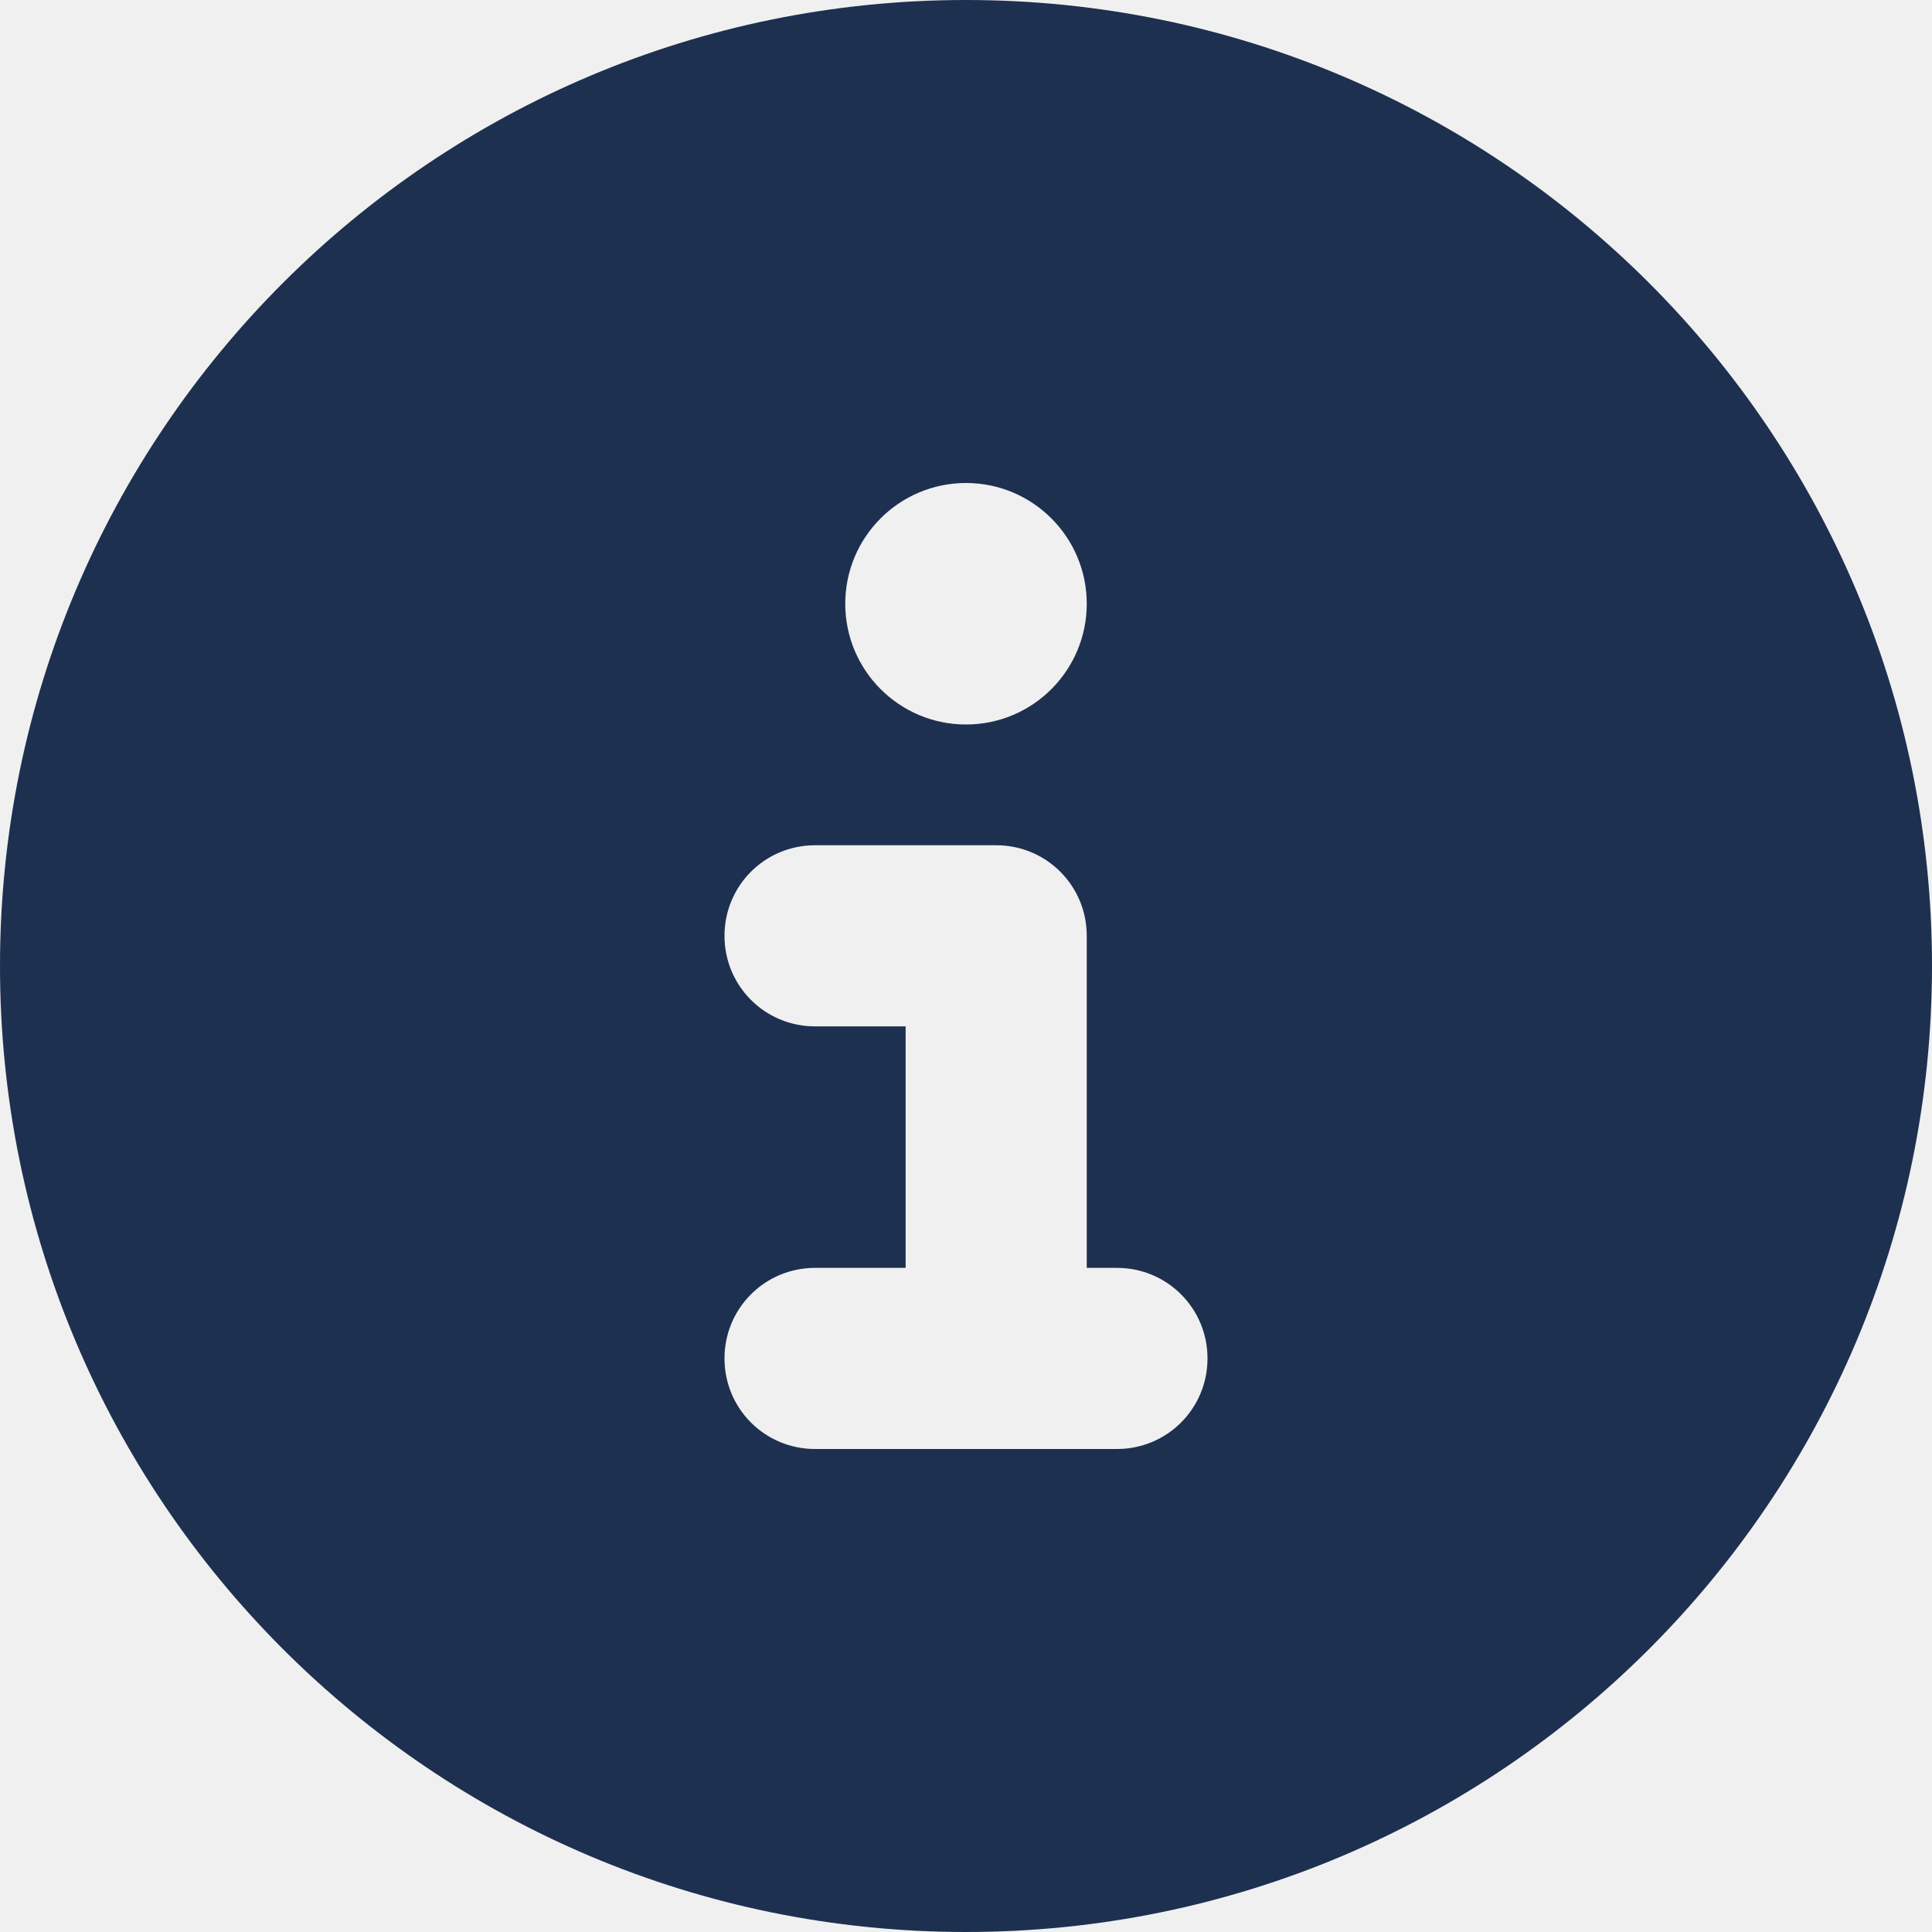
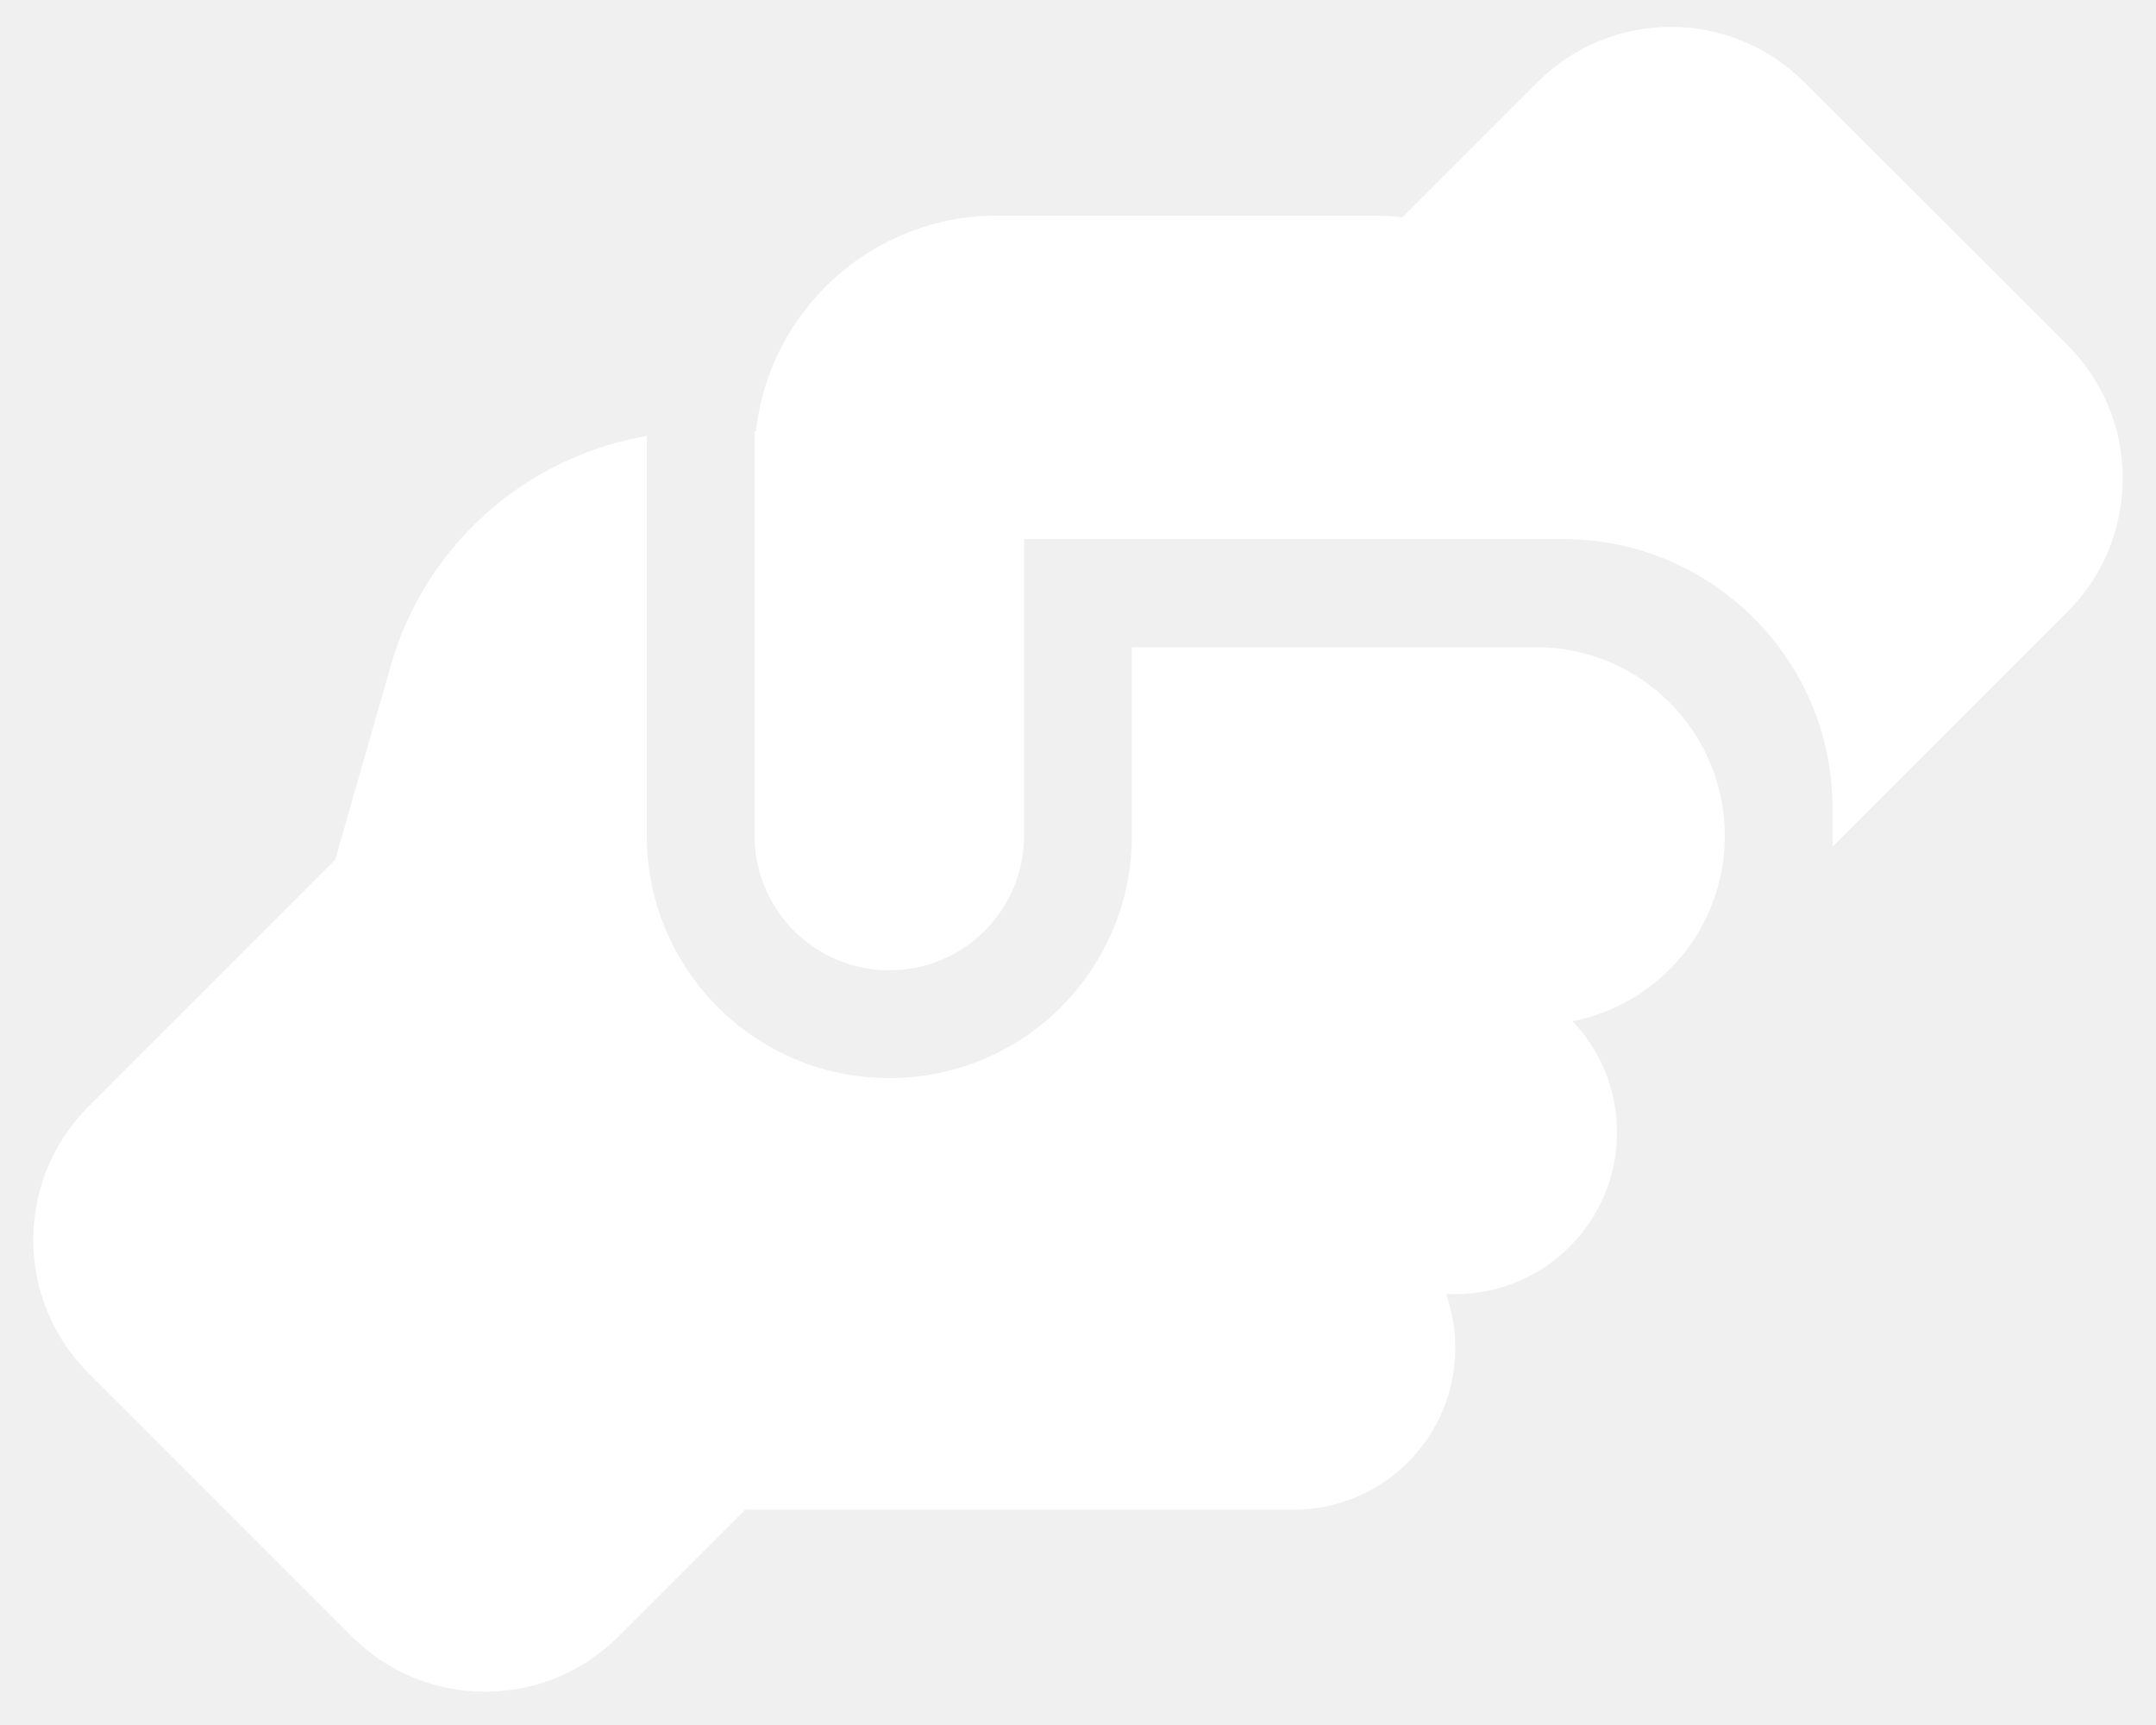
- <svg xmlns="http://www.w3.org/2000/svg" height="16" width="16" viewBox="0 0 512 512">
-   <path opacity="1" fill="#1E3050" d="M256 512A256 256 0 1 0 256 0a256 256 0 1 0 0 512zM216 336h24V272H216c-13.3 0-24-10.7-24-24s10.7-24 24-24h48c13.3 0 24 10.7 24 24v88h8c13.3 0 24 10.7 24 24s-10.7 24-24 24H216c-13.3 0-24-10.7-24-24s10.7-24 24-24zm40-208a32 32 0 1 1 0 64 32 32 0 1 1 0-64z" />
+ <svg xmlns="http://www.w3.org/2000/svg" height="16" width="20" viewBox="0 0 640 512">
+   <path opacity="1" fill="#ffffff" d="M544 248v3.3l69.7-69.7c21.9-21.9 21.9-57.3 0-79.2L535.6 24.4c-21.9-21.9-57.3-21.9-79.2 0L416.3 64.5c-2.7-.3-5.5-.5-8.3-.5H296c-37.1 0-67.6 28-71.6 64H224V248c0 22.1 17.9 40 40 40s40-17.9 40-40V176c0 0 0-.1 0-.1V160l16 0 136 0c0 0 0 0 .1 0H464c44.2 0 80 35.8 80 80v8zM336 192v56c0 39.8-32.2 72-72 72s-72-32.2-72-72V129.4c-35.9 6.2-65.8 32.3-76 68.2L99.5 255.2 26.3 328.4c-21.9 21.9-21.9 57.3 0 79.2l78.1 78.1c21.9 21.9 57.3 21.9 79.2 0l37.7-37.7c.9 0 1.8 .1 2.7 .1H384c26.5 0 48-21.5 48-48c0-5.6-1-11-2.7-16H432c26.5 0 48-21.5 48-48c0-12.8-5-24.4-13.2-33c25.7-5 45.1-27.6 45.2-54.8v-.4c-.1-30.8-25.1-55.8-56-55.8c0 0 0 0 0 0l-120 0z" />
</svg>
